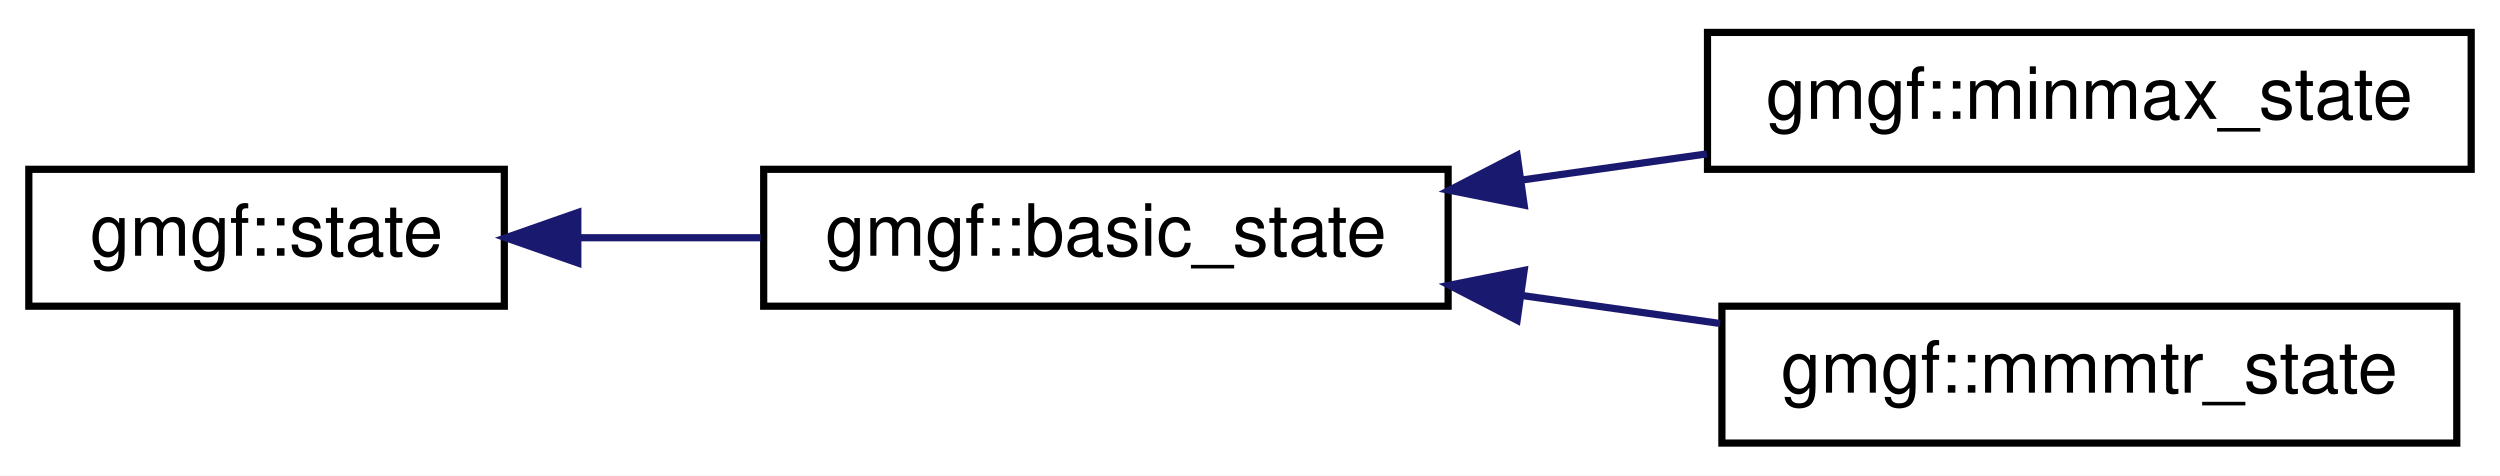
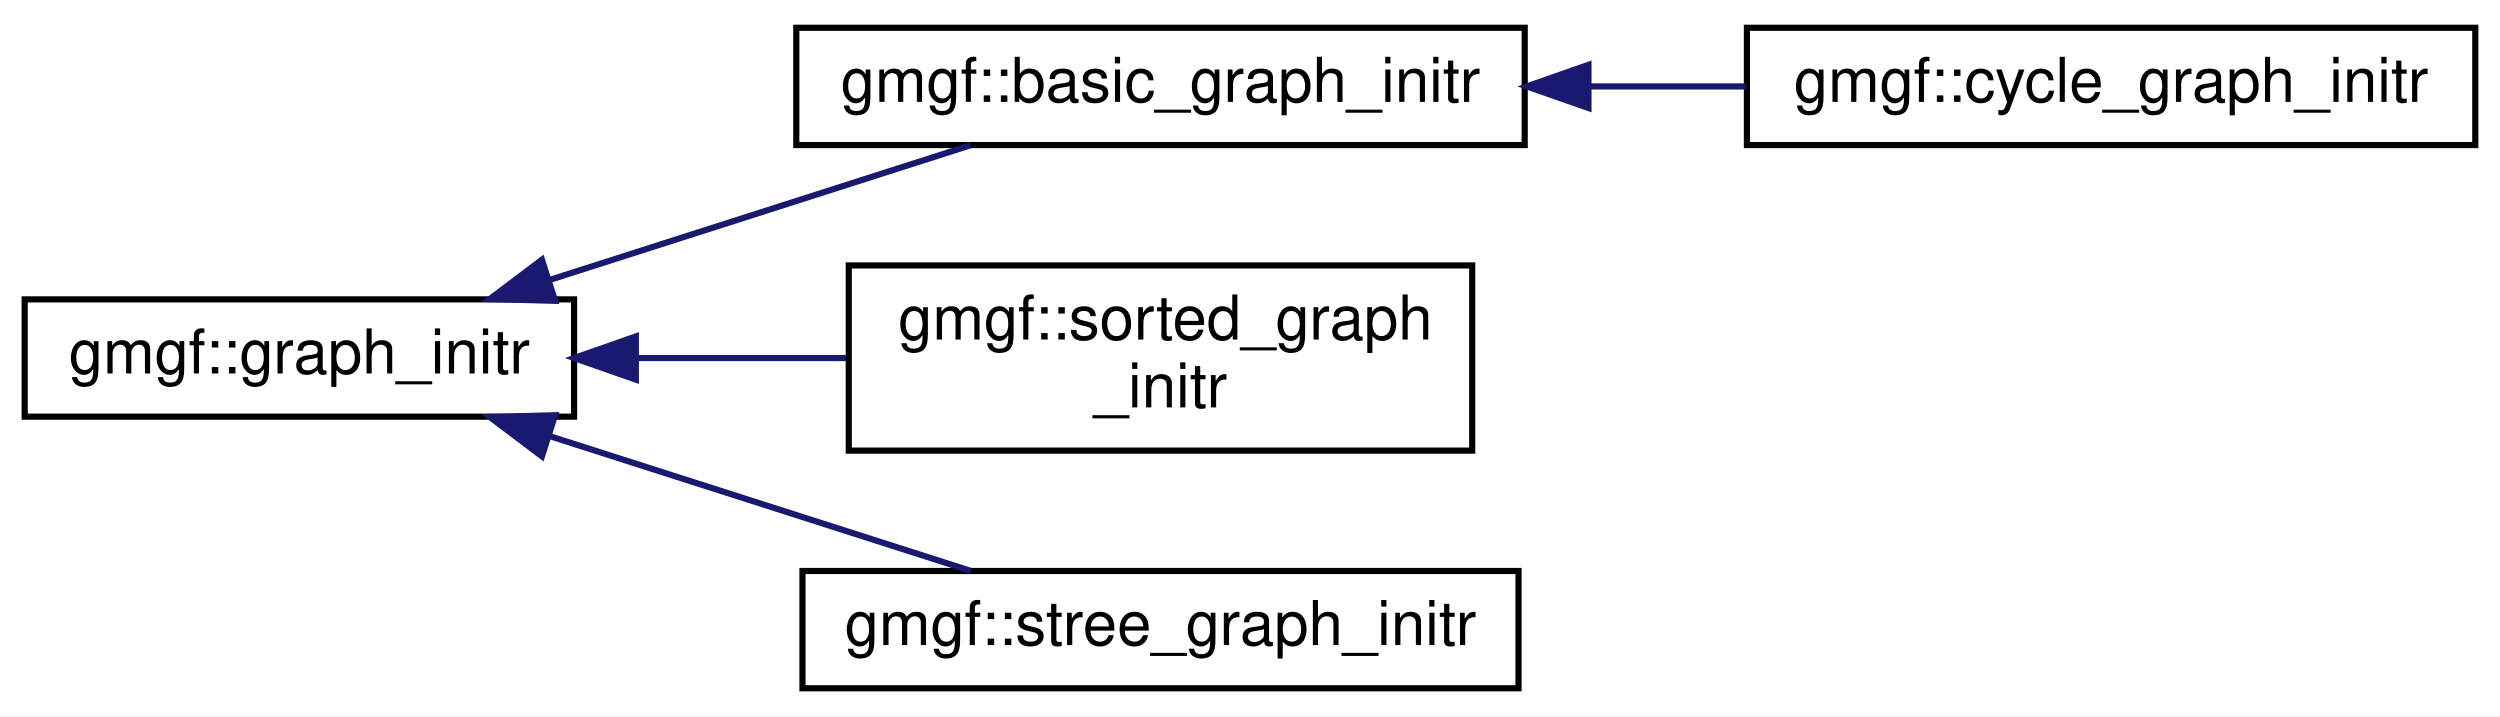
- <svg xmlns="http://www.w3.org/2000/svg" xmlns:xlink="http://www.w3.org/1999/xlink" width="347pt" height="66pt" viewBox="0.00 0.00 347.00 66.00">
-   <g id="graph0" class="graph" transform="scale(1 1) rotate(0) translate(4 62)">
-     <polygon fill="white" stroke="none" points="-4,4 -4,-62 343,-62 343,4 -4,4" />
+ <svg xmlns="http://www.w3.org/2000/svg" xmlns:xlink="http://www.w3.org/1999/xlink" width="405pt" height="116pt" viewBox="0.00 0.00 405.00 116.00">
+   <g id="graph0" class="graph" transform="scale(1 1) rotate(0) translate(4 112)">
+     <polygon fill="white" stroke="none" points="-4,4 -4,-112 401,-112 401,4 -4,4" />
    <g id="node1" class="node">
      <g id="a_node1">
-         <a xlink:href="classgmgf_1_1state.html" target="_top" xlink:title="各種探索における状態． ">
-           <polygon fill="white" stroke="black" points="0,-19.5 0,-38.5 66,-38.5 66,-19.5 0,-19.5" />
-           <text text-anchor="middle" x="33" y="-26.5" font-family="Helvetica,sans-Serif" font-size="10.00">gmgf::state</text>
+         <a xlink:href="classgmgf_1_1graph__initr.html" target="_top" xlink:title="探索の初期グラフを生成するグラフ初期化子． ">
+           <polygon fill="white" stroke="black" points="0,-44.5 0,-63.5 89,-63.5 89,-44.5 0,-44.5" />
+           <text text-anchor="middle" x="44.5" y="-51.5" font-family="Helvetica,sans-Serif" font-size="10.00">gmgf::graph_initr</text>
        </a>
      </g>
    </g>
    <g id="node2" class="node">
      <g id="a_node2">
-         <a xlink:href="classgmgf_1_1basic__state.html" target="_top" xlink:title="探索中のグラフを一つ含む基本的な状態 ">
-           <polygon fill="white" stroke="black" points="102,-19.5 102,-38.5 197,-38.5 197,-19.5 102,-19.5" />
-           <text text-anchor="middle" x="149.5" y="-26.5" font-family="Helvetica,sans-Serif" font-size="10.00">gmgf::basic_state</text>
+         <a xlink:href="classgmgf_1_1basic__graph__initr.html" target="_top" xlink:title="基本的なグラフ初期化子． ">
+           <polygon fill="white" stroke="black" points="125,-88.5 125,-107.5 243,-107.5 243,-88.5 125,-88.5" />
+           <text text-anchor="middle" x="184" y="-95.5" font-family="Helvetica,sans-Serif" font-size="10.00">gmgf::basic_graph_initr</text>
        </a>
      </g>
    </g>
    <g id="edge1" class="edge">
-       <path fill="none" stroke="midnightblue" d="M76.327,-29C84.554,-29 93.222,-29 101.586,-29" />
-       <polygon fill="midnightblue" stroke="midnightblue" points="76.199,-25.5 66.199,-29 76.199,-32.5 76.199,-25.5" />
+       <path fill="none" stroke="midnightblue" d="M84.945,-66.622C106.685,-73.579 133.235,-82.075 153.223,-88.471" />
+       <polygon fill="midnightblue" stroke="midnightblue" points="85.926,-63.262 75.335,-63.547 83.793,-69.929 85.926,-63.262" />
+     </g>
+     <g id="node4" class="node">
+       <g id="a_node4">
+         <a xlink:href="classgmgf_1_1sorted__graph__initr.html" target="_top" xlink:title="あるグラフ初期化子の候補辺リストをソートして返すグラフ初期化子． ">
+           <polygon fill="white" stroke="black" points="133.5,-39 133.5,-69 234.5,-69 234.5,-39 133.5,-39" />
+           <text text-anchor="start" x="141.5" y="-57" font-family="Helvetica,sans-Serif" font-size="10.00">gmgf::sorted_graph</text>
+           <text text-anchor="middle" x="184" y="-46" font-family="Helvetica,sans-Serif" font-size="10.00">_initr</text>
+         </a>
+       </g>
+     </g>
+     <g id="edge3" class="edge">
+       <path fill="none" stroke="midnightblue" d="M99.084,-54C110.27,-54 122.02,-54 133.068,-54" />
+       <polygon fill="midnightblue" stroke="midnightblue" points="99.006,-50.5 89.006,-54 99.006,-57.5 99.006,-50.5" />
+     </g>
+     <g id="node5" class="node">
+       <g id="a_node5">
+         <a xlink:href="classgmgf_1_1stree__graph__initr.html" target="_top" xlink:title="全域木を初期グラフとして与えるグラフ初期化子． ">
+           <polygon fill="white" stroke="black" points="126,-0.5 126,-19.5 242,-19.5 242,-0.5 126,-0.5" />
+           <text text-anchor="middle" x="184" y="-7.5" font-family="Helvetica,sans-Serif" font-size="10.00">gmgf::stree_graph_initr</text>
+         </a>
+       </g>
+     </g>
+     <g id="edge4" class="edge">
+       <path fill="none" stroke="midnightblue" d="M84.945,-41.378C106.685,-34.421 133.235,-25.925 153.223,-19.529" />
+       <polygon fill="midnightblue" stroke="midnightblue" points="83.793,-38.071 75.335,-44.453 85.926,-44.738 83.793,-38.071" />
    </g>
    <g id="node3" class="node">
      <g id="a_node3">
-         <a xlink:href="classgmgf_1_1minmax__state.html" target="_top" xlink:title="最大グラフで直径の下界を導出し，枝刈りを実現した状態． ">
-           <polygon fill="white" stroke="black" points="233,-38.5 233,-57.5 339,-57.5 339,-38.5 233,-38.5" />
-           <text text-anchor="middle" x="286" y="-45.5" font-family="Helvetica,sans-Serif" font-size="10.00">gmgf::minmax_state</text>
+         <a xlink:href="classgmgf_1_1cycle__graph__initr.html" target="_top" xlink:title="閉路を含む初期グラフを与えるグラフ初期化子． ">
+           <polygon fill="white" stroke="black" points="279,-88.5 279,-107.5 397,-107.5 397,-88.5 279,-88.5" />
+           <text text-anchor="middle" x="338" y="-95.5" font-family="Helvetica,sans-Serif" font-size="10.00">gmgf::cycle_graph_initr</text>
        </a>
      </g>
    </g>
    <g id="edge2" class="edge">
-       <path fill="none" stroke="midnightblue" d="M207.072,-36.992C215.635,-38.201 224.435,-39.444 232.897,-40.64" />
-       <polygon fill="midnightblue" stroke="midnightblue" points="207.555,-33.525 197.164,-35.592 206.576,-40.456 207.555,-33.525" />
-     </g>
-     <g id="node4" class="node">
-       <g id="a_node4">
-         <a xlink:href="classgmgf_1_1mmmtr__state.html" target="_top" xlink:title="距離間距離が格納された行列を利用して， 頂点間距離の計算の高速化を図った状態． ">
-           <polygon fill="white" stroke="black" points="235,-0.5 235,-19.5 337,-19.5 337,-0.5 235,-0.5" />
-           <text text-anchor="middle" x="286" y="-7.5" font-family="Helvetica,sans-Serif" font-size="10.00">gmgf::mmmtr_state</text>
-         </a>
-       </g>
-     </g>
-     <g id="edge3" class="edge">
-       <path fill="none" stroke="midnightblue" d="M207.308,-20.975C216.423,-19.687 225.801,-18.363 234.75,-17.099" />
-       <polygon fill="midnightblue" stroke="midnightblue" points="206.576,-17.544 197.164,-22.408 207.555,-24.475 206.576,-17.544" />
+       <path fill="none" stroke="midnightblue" d="M253.542,-98C261.986,-98 270.554,-98 278.824,-98" />
+       <polygon fill="midnightblue" stroke="midnightblue" points="253.332,-94.5 243.332,-98 253.332,-101.5 253.332,-94.5" />
    </g>
  </g>
</svg>
